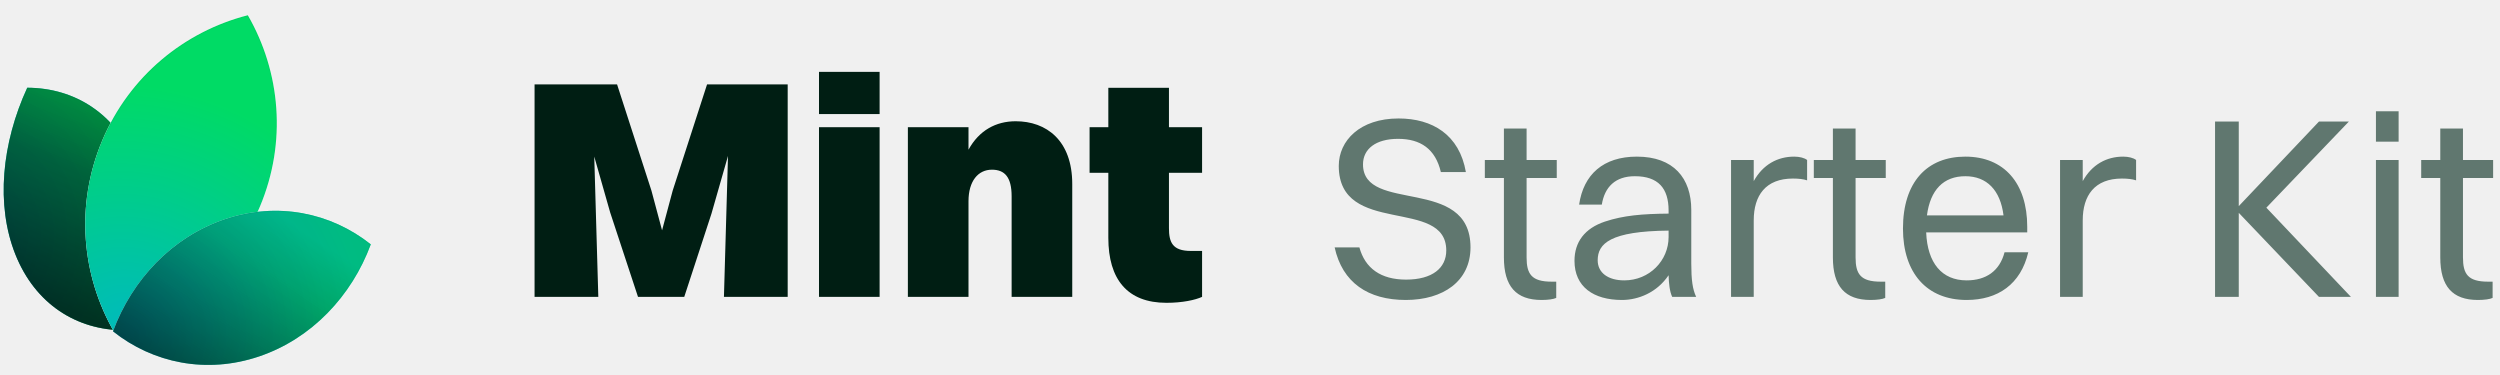
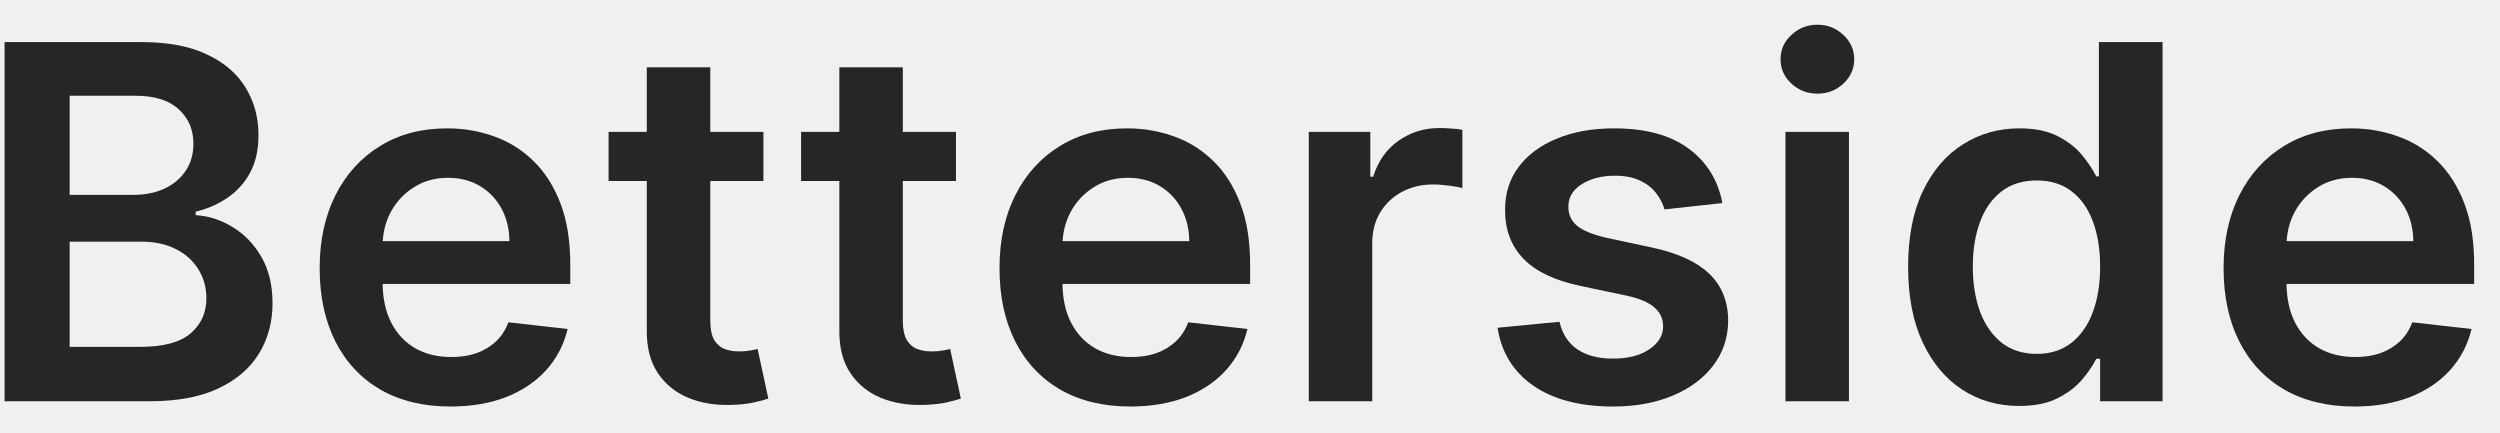
- <svg xmlns="http://www.w3.org/2000/svg" width="160" height="24" viewBox="0 0 160 24" fill="none">
-   <path d="M7.953 21.139C4.896 21.13 2.255 19.458 0.987 16.29C-0.28 13.121 0.109 9.163 1.744 5.615C4.801 5.624 7.442 7.296 8.71 10.465C9.977 13.633 9.588 17.591 7.953 21.139Z" fill="white" />
-   <path d="M7.953 21.139C4.896 21.13 2.255 19.458 0.987 16.29C-0.28 13.121 0.109 9.163 1.744 5.615C4.801 5.624 7.442 7.296 8.71 10.465C9.977 13.633 9.588 17.591 7.953 21.139Z" fill="url(#paint0_radial_115_86)" />
-   <path d="M7.953 21.139C4.896 21.13 2.255 19.458 0.987 16.29C-0.28 13.121 0.109 9.163 1.744 5.615C4.801 5.624 7.442 7.296 8.71 10.465C9.977 13.633 9.588 17.591 7.953 21.139Z" fill="black" fill-opacity="0.5" style="mix-blend-mode:hard-light" />
-   <path d="M7.953 21.139C4.896 21.13 2.255 19.458 0.987 16.29C-0.28 13.121 0.109 9.163 1.744 5.615C4.801 5.624 7.442 7.296 8.71 10.465C9.977 13.633 9.588 17.591 7.953 21.139Z" fill="url(#paint1_linear_115_86)" fill-opacity="0.5" style="mix-blend-mode:hard-light" />
-   <path d="M7.935 21.111C4.897 21.096 2.274 19.431 1.013 16.279C-0.248 13.124 0.136 9.182 1.762 5.643C4.8 5.659 7.423 7.324 8.684 10.476C9.945 13.63 9.561 17.572 7.935 21.111Z" stroke="url(#paint2_linear_115_86)" stroke-opacity="0.05" stroke-width="0.056" />
-   <path d="M7.31 21.257C11.354 20.221 14.884 17.375 16.628 13.236C18.373 9.097 17.945 4.587 15.86 0.976C11.816 2.012 8.287 4.858 6.542 8.998C4.797 13.137 5.225 17.646 7.31 21.257Z" fill="white" />
-   <path d="M7.31 21.257C11.354 20.221 14.884 17.375 16.628 13.236C18.373 9.097 17.945 4.587 15.86 0.976C11.816 2.012 8.287 4.858 6.542 8.998C4.797 13.137 5.225 17.646 7.31 21.257Z" fill="url(#paint3_radial_115_86)" />
-   <path d="M16.602 13.225C14.864 17.349 11.351 20.187 7.324 21.225C5.253 17.624 4.829 13.132 6.568 9.009C8.306 4.885 11.819 2.047 15.846 1.009C17.918 4.61 18.341 9.101 16.602 13.225Z" stroke="url(#paint4_linear_115_86)" stroke-opacity="0.05" stroke-width="0.056" />
-   <path d="M7.234 21.207C9.789 23.237 13.21 23.951 16.577 22.814C19.944 21.677 22.506 18.945 23.73 15.638C21.175 13.608 17.754 12.894 14.387 14.031C11.02 15.168 8.458 17.901 7.234 21.207Z" fill="white" />
-   <path d="M7.234 21.207C9.789 23.237 13.21 23.951 16.577 22.814C19.944 21.677 22.506 18.945 23.73 15.638C21.175 13.608 17.754 12.894 14.387 14.031C11.02 15.168 8.458 17.901 7.234 21.207Z" fill="url(#paint5_radial_115_86)" />
-   <path d="M7.234 21.207C9.789 23.237 13.21 23.951 16.577 22.814C19.944 21.677 22.506 18.945 23.73 15.638C21.175 13.608 17.754 12.894 14.387 14.031C11.02 15.168 8.458 17.901 7.234 21.207Z" fill="black" fill-opacity="0.2" style="mix-blend-mode:hard-light" />
-   <path d="M7.234 21.207C9.789 23.237 13.21 23.951 16.577 22.814C19.944 21.677 22.506 18.945 23.73 15.638C21.175 13.608 17.754 12.894 14.387 14.031C11.02 15.168 8.458 17.901 7.234 21.207Z" fill="url(#paint6_linear_115_86)" fill-opacity="0.5" style="mix-blend-mode:hard-light" />
-   <path d="M16.568 22.787C13.218 23.918 9.814 23.212 7.267 21.198C8.492 17.907 11.044 15.189 14.396 14.058C17.747 12.927 21.15 13.633 23.697 15.648C22.472 18.938 19.92 21.656 16.568 22.787Z" stroke="url(#paint7_linear_115_86)" stroke-opacity="0.05" stroke-width="0.056" />
-   <path d="M34.212 19V5.4H39.492L41.692 12.2L42.372 14.74L43.052 12.2L45.252 5.4H50.412V19H46.332L46.592 9.98L45.532 13.68L43.792 19H40.832L39.052 13.6L38.032 10.02L38.292 19H34.212ZM52.416 7.3V4.6H56.295V7.3H52.416ZM52.416 19V8.14H56.295V19H52.416ZM58.104 19V8.14H61.984V9.58C62.664 8.34 63.744 7.76 65.004 7.76C66.964 7.76 68.624 8.98 68.624 11.78V19H64.744V12.56C64.744 11.34 64.304 10.86 63.484 10.86C62.604 10.86 61.984 11.58 61.984 12.88V19H58.104ZM70.933 15.22V11.06H69.733V8.14H70.933V5.62H74.813V8.14H76.933V11.06H74.813V14.6C74.813 15.5 75.033 16.06 76.213 16.06H76.933V19C76.493 19.2 75.673 19.38 74.653 19.38C72.153 19.38 70.933 17.88 70.933 15.22Z" fill="#001E13" />
-   <path d="M87.232 10.519C87.232 13.687 94.112 11.229 94.112 15.832C94.112 17.994 92.364 19.198 89.971 19.198C87.562 19.198 85.912 18.093 85.417 15.832H87.001C87.364 17.169 88.371 17.895 89.987 17.895C91.671 17.895 92.561 17.152 92.561 16.03C92.561 12.598 85.681 15.155 85.681 10.618C85.681 9.001 87.034 7.582 89.509 7.582C91.671 7.582 93.403 8.621 93.816 11.014H92.215C91.868 9.529 90.912 8.886 89.476 8.886C88.057 8.886 87.232 9.529 87.232 10.519ZM96.25 16.476V11.393H95.029V10.239H96.25V8.226H97.702V10.239H99.632V11.393H97.702V16.476C97.702 17.532 98.015 18.026 99.302 18.026H99.599V19.066C99.434 19.148 99.071 19.198 98.659 19.198C97.025 19.198 96.25 18.323 96.25 16.476ZM102.516 13.093H101.064C101.345 11.162 102.615 10.024 104.76 10.024C107.103 10.024 108.242 11.393 108.242 13.44V16.888C108.242 17.895 108.324 18.521 108.555 19H107.021C106.856 18.654 106.806 18.142 106.79 17.614C106.047 18.72 104.859 19.198 103.803 19.198C101.988 19.198 100.767 18.357 100.767 16.69C100.767 15.486 101.427 14.611 102.714 14.182C103.902 13.786 105.107 13.687 106.79 13.671V13.473C106.79 12.053 106.13 11.278 104.628 11.278C103.374 11.278 102.698 11.971 102.516 13.093ZM102.252 16.657C102.252 17.465 102.929 17.944 103.952 17.944C105.569 17.944 106.79 16.674 106.79 15.172V14.759C103.061 14.793 102.252 15.585 102.252 16.657ZM110.787 19V10.239H112.239V11.591C112.833 10.519 113.774 10.024 114.83 10.024C115.176 10.024 115.49 10.107 115.655 10.239V11.542C115.407 11.46 115.094 11.427 114.747 11.427C112.998 11.427 112.239 12.515 112.239 14.1V19H110.787ZM117.305 16.476V11.393H116.084V10.239H117.305V8.226H118.757V10.239H120.688V11.393H118.757V16.476C118.757 17.532 119.071 18.026 120.358 18.026H120.655V19.066C120.49 19.148 120.127 19.198 119.714 19.198C118.081 19.198 117.305 18.323 117.305 16.476ZM129.809 16.145C129.33 18.192 127.862 19.198 125.865 19.198C123.324 19.198 121.79 17.482 121.79 14.627C121.79 11.658 123.324 10.024 125.783 10.024C128.258 10.024 129.743 11.723 129.743 14.512V14.875H123.275C123.357 16.838 124.281 17.944 125.865 17.944C127.103 17.944 127.977 17.35 128.291 16.145H129.809ZM125.783 11.278C124.38 11.278 123.539 12.152 123.324 13.786H128.225C128.027 12.169 127.152 11.278 125.783 11.278ZM131.843 19V10.239H133.295V11.591C133.889 10.519 134.829 10.024 135.885 10.024C136.232 10.024 136.545 10.107 136.71 10.239V11.542C136.463 11.46 136.149 11.427 135.803 11.427C134.054 11.427 133.295 12.515 133.295 14.1V19H131.843ZM141.763 19V7.78H143.281V13.192L148.413 7.78H150.327L145.047 13.291L150.459 19H148.413L143.281 13.621V19H141.763ZM152.06 9.067V7.12H153.512V9.067H152.06ZM152.06 19V10.239H153.512V19H152.06ZM156.178 16.476V11.393H154.957V10.239H156.178V8.226H157.63V10.239H159.56V11.393H157.63V16.476C157.63 17.532 157.943 18.026 159.23 18.026H159.527V19.066C159.362 19.148 158.999 19.198 158.587 19.198C156.953 19.198 156.178 18.323 156.178 16.476Z" fill="#002719" fill-opacity="0.6" />
-   <defs>
-     <radialGradient id="paint0_radial_115_86" cx="0" cy="0" r="1" gradientUnits="userSpaceOnUse" gradientTransform="translate(-3.00503 15.023) rotate(-10.029) scale(17.9572 17.784)">
-       <stop stop-color="#00B0BB" />
-       <stop offset="1" stop-color="#00DB65" />
-     </radialGradient>
-     <linearGradient id="paint1_linear_115_86" x1="7.39" y1="4.813" x2="1.63" y2="18.689" gradientUnits="userSpaceOnUse">
-       <stop stop-color="#18E299" />
-       <stop offset="1" />
-     </linearGradient>
-     <linearGradient id="paint2_linear_115_86" x1="7.948" y1="8.016" x2="1.761" y2="18.746" gradientUnits="userSpaceOnUse">
-       <stop />
-       <stop offset="1" stop-opacity="0" />
-     </linearGradient>
-     <radialGradient id="paint3_radial_115_86" cx="0" cy="0" r="1" gradientUnits="userSpaceOnUse" gradientTransform="translate(8.11404 20.8822) rotate(-75.7542) scale(21.6246 23.7772)">
-       <stop stop-color="#00BBBB" />
-       <stop offset="0.713" stop-color="#00DB65" />
-     </radialGradient>
-     <linearGradient id="paint4_linear_115_86" x1="7.602" y1="5.871" x2="15.556" y2="16.372" gradientUnits="userSpaceOnUse">
-       <stop />
-       <stop offset="1" stop-opacity="0" />
-     </linearGradient>
-     <radialGradient id="paint5_radial_115_86" cx="0" cy="0" r="1" gradientUnits="userSpaceOnUse" gradientTransform="translate(7.84537 21.5181) rotate(-20.3525) scale(18.5603 17.32)">
-       <stop stop-color="#00B0BB" />
-       <stop offset="1" stop-color="#00DB65" />
-     </radialGradient>
-     <linearGradient id="paint6_linear_115_86" x1="16.808" y1="13.007" x2="10.041" y2="22.994" gradientUnits="userSpaceOnUse">
-       <stop stop-color="#00B1BC" />
-       <stop offset="1" />
-     </linearGradient>
-     <linearGradient id="paint7_linear_115_86" x1="16.808" y1="13.007" x2="14.169" y2="23.841" gradientUnits="userSpaceOnUse">
-       <stop />
-       <stop offset="1" stop-opacity="0" />
-     </linearGradient>
-   </defs>
+ <svg xmlns="http://www.w3.org/2000/svg" width="81" height="14" viewBox="0 0 81 14" fill="none">
+   <path d="M0.148 13V1.364H4.602C5.443 1.364 6.142 1.496 6.699 1.761C7.259 2.023 7.678 2.381 7.955 2.835C8.235 3.29 8.375 3.805 8.375 4.381C8.375 4.854 8.284 5.259 8.102 5.597C7.92 5.93 7.676 6.201 7.369 6.409C7.062 6.617 6.72 6.767 6.341 6.858V6.972C6.754 6.994 7.15 7.121 7.528 7.352C7.911 7.58 8.223 7.902 8.466 8.318C8.708 8.735 8.83 9.239 8.83 9.83C8.83 10.432 8.684 10.973 8.392 11.455C8.1 11.932 7.661 12.309 7.074 12.585C6.487 12.862 5.748 13 4.858 13H0.148ZM2.256 11.239H4.523C5.288 11.239 5.839 11.093 6.176 10.801C6.517 10.506 6.687 10.127 6.687 9.665C6.687 9.32 6.602 9.009 6.432 8.733C6.261 8.453 6.019 8.233 5.705 8.074C5.39 7.911 5.015 7.83 4.58 7.83H2.256V11.239ZM2.256 6.313H4.341C4.705 6.313 5.032 6.246 5.324 6.114C5.616 5.977 5.845 5.786 6.011 5.54C6.182 5.29 6.267 4.994 6.267 4.653C6.267 4.203 6.108 3.831 5.79 3.54C5.475 3.248 5.008 3.102 4.386 3.102H2.256V6.313Z" fill="#272525" />
+   <path d="M14.596 13.171C13.721 13.171 12.965 12.989 12.329 12.625C11.696 12.258 11.21 11.739 10.869 11.068C10.528 10.394 10.357 9.6 10.357 8.688C10.357 7.79 10.528 7.002 10.869 6.324C11.213 5.642 11.694 5.112 12.312 4.733C12.929 4.35 13.655 4.159 14.488 4.159C15.026 4.159 15.534 4.246 16.011 4.42C16.492 4.591 16.916 4.856 17.284 5.216C17.655 5.576 17.946 6.034 18.159 6.591C18.371 7.144 18.477 7.803 18.477 8.568V9.199H11.323V7.813H16.505C16.501 7.419 16.416 7.068 16.25 6.761C16.083 6.451 15.85 6.206 15.551 6.028C15.255 5.85 14.911 5.761 14.517 5.761C14.096 5.761 13.727 5.864 13.409 6.068C13.09 6.269 12.842 6.534 12.664 6.864C12.49 7.189 12.401 7.547 12.397 7.938V9.148C12.397 9.655 12.49 10.091 12.676 10.455C12.861 10.814 13.121 11.091 13.454 11.284C13.787 11.473 14.178 11.568 14.624 11.568C14.924 11.568 15.194 11.527 15.437 11.443C15.679 11.356 15.89 11.229 16.068 11.062C16.246 10.896 16.38 10.689 16.471 10.443L18.392 10.659C18.27 11.167 18.039 11.61 17.698 11.989C17.361 12.364 16.929 12.655 16.403 12.864C15.876 13.068 15.274 13.171 14.596 13.171Z" fill="#272525" />
+   <path d="M24.735 4.273V5.864H19.718V4.273H24.735ZM20.956 2.182H23.013V10.375C23.013 10.652 23.055 10.864 23.138 11.011C23.225 11.155 23.339 11.254 23.479 11.307C23.619 11.36 23.774 11.386 23.945 11.386C24.074 11.386 24.191 11.377 24.297 11.358C24.407 11.339 24.49 11.322 24.547 11.307L24.894 12.915C24.784 12.953 24.627 12.994 24.422 13.04C24.221 13.085 23.975 13.112 23.684 13.119C23.169 13.134 22.704 13.057 22.292 12.886C21.879 12.712 21.551 12.443 21.309 12.08C21.07 11.716 20.953 11.261 20.956 10.716V2.182Z" fill="#272525" />
+   <path d="M30.973 4.273V5.864H25.956V4.273H30.973ZM27.195 2.182H29.251V10.375C29.251 10.652 29.293 10.864 29.376 11.011C29.463 11.155 29.577 11.254 29.717 11.307C29.857 11.36 30.013 11.386 30.183 11.386C30.312 11.386 30.429 11.377 30.535 11.358C30.645 11.339 30.729 11.322 30.785 11.307L31.132 12.915C31.022 12.953 30.865 12.994 30.66 13.04C30.46 13.085 30.213 13.112 29.922 13.119C29.407 13.134 28.943 13.057 28.53 12.886C28.117 12.712 27.789 12.443 27.547 12.08C27.308 11.716 27.191 11.261 27.195 10.716V2.182Z" fill="#272525" />
+   <path d="M36.623 13.171C35.748 13.171 34.992 12.989 34.356 12.625C33.723 12.258 33.237 11.739 32.896 11.068C32.555 10.394 32.384 9.6 32.384 8.688C32.384 7.79 32.555 7.002 32.896 6.324C33.24 5.642 33.721 5.112 34.339 4.733C34.956 4.35 35.682 4.159 36.515 4.159C37.053 4.159 37.56 4.246 38.038 4.42C38.519 4.591 38.943 4.856 39.31 5.216C39.682 5.576 39.973 6.034 40.185 6.591C40.398 7.144 40.504 7.803 40.504 8.568V9.199H33.35V7.813H38.532C38.528 7.419 38.443 7.068 38.276 6.761C38.11 6.451 37.877 6.206 37.578 6.028C37.282 5.85 36.937 5.761 36.543 5.761C36.123 5.761 35.754 5.864 35.435 6.068C35.117 6.269 34.869 6.534 34.691 6.864C34.517 7.189 34.428 7.547 34.424 7.938V9.148C34.424 9.655 34.517 10.091 34.703 10.455C34.888 10.814 35.148 11.091 35.481 11.284C35.814 11.473 36.204 11.568 36.651 11.568C36.951 11.568 37.221 11.527 37.464 11.443C37.706 11.356 37.916 11.229 38.094 11.062C38.273 10.896 38.407 10.689 38.498 10.443L40.418 10.659C40.297 11.167 40.066 11.61 39.725 11.989C39.388 12.364 38.956 12.655 38.43 12.864C37.903 13.068 37.301 13.171 36.623 13.171Z" fill="#272525" />
+   <path d="M42.404 13V4.273H44.398V5.727H44.489C44.648 5.223 44.921 4.835 45.307 4.563C45.697 4.286 46.142 4.148 46.642 4.148C46.756 4.148 46.883 4.153 47.023 4.165C47.167 4.172 47.286 4.186 47.381 4.205V6.097C47.294 6.066 47.156 6.04 46.966 6.017C46.781 5.991 46.601 5.977 46.426 5.977C46.051 5.977 45.714 6.059 45.415 6.222C45.12 6.381 44.887 6.602 44.716 6.886C44.546 7.17 44.461 7.498 44.461 7.869V13H42.404Z" fill="#272525" />
+   <path d="M55.805 6.58L53.93 6.784C53.877 6.595 53.784 6.417 53.652 6.25C53.523 6.083 53.349 5.949 53.129 5.847C52.909 5.744 52.64 5.693 52.322 5.693C51.894 5.693 51.534 5.786 51.243 5.972C50.955 6.157 50.813 6.398 50.816 6.693C50.813 6.947 50.906 7.153 51.095 7.313C51.288 7.472 51.606 7.602 52.05 7.705L53.538 8.023C54.364 8.201 54.977 8.483 55.379 8.869C55.784 9.256 55.989 9.761 55.993 10.386C55.989 10.936 55.828 11.421 55.51 11.841C55.195 12.258 54.758 12.583 54.197 12.818C53.637 13.053 52.993 13.171 52.265 13.171C51.197 13.171 50.337 12.947 49.686 12.5C49.034 12.049 48.646 11.422 48.521 10.619L50.527 10.426C50.618 10.82 50.811 11.117 51.106 11.318C51.402 11.519 51.786 11.619 52.26 11.619C52.748 11.619 53.14 11.519 53.436 11.318C53.735 11.117 53.885 10.869 53.885 10.574C53.885 10.324 53.788 10.117 53.595 9.955C53.406 9.792 53.11 9.667 52.709 9.58L51.22 9.267C50.383 9.093 49.764 8.799 49.362 8.386C48.961 7.97 48.762 7.443 48.765 6.807C48.762 6.269 48.907 5.803 49.203 5.409C49.502 5.011 49.917 4.705 50.447 4.489C50.981 4.269 51.597 4.159 52.294 4.159C53.316 4.159 54.121 4.377 54.709 4.813C55.3 5.248 55.665 5.837 55.805 6.58Z" fill="#272525" />
+   <path d="M57.849 13V4.273H59.906V13H57.849ZM58.883 3.034C58.557 3.034 58.277 2.926 58.042 2.71C57.807 2.491 57.69 2.227 57.69 1.92C57.69 1.61 57.807 1.347 58.042 1.131C58.277 0.911 58.557 0.801 58.883 0.801C59.212 0.801 59.493 0.911 59.724 1.131C59.959 1.347 60.076 1.61 60.076 1.92C60.076 2.227 59.959 2.491 59.724 2.71C59.493 2.926 59.212 3.034 58.883 3.034Z" fill="#272525" />
+   <path d="M65.419 13.153C64.734 13.153 64.12 12.977 63.578 12.625C63.037 12.273 62.609 11.761 62.294 11.091C61.98 10.421 61.823 9.606 61.823 8.648C61.823 7.678 61.982 6.86 62.3 6.193C62.622 5.523 63.056 5.017 63.601 4.676C64.147 4.331 64.754 4.159 65.425 4.159C65.936 4.159 66.357 4.246 66.686 4.42C67.016 4.591 67.277 4.797 67.47 5.04C67.663 5.278 67.813 5.504 67.919 5.716H68.004V1.364H70.067V13H68.044V11.625H67.919C67.813 11.837 67.66 12.062 67.459 12.301C67.258 12.536 66.993 12.737 66.663 12.903C66.334 13.07 65.919 13.153 65.419 13.153ZM65.993 11.466C66.429 11.466 66.8 11.348 67.107 11.114C67.413 10.875 67.647 10.544 67.805 10.119C67.965 9.695 68.044 9.201 68.044 8.636C68.044 8.072 67.965 7.581 67.805 7.165C67.65 6.748 67.419 6.424 67.112 6.193C66.809 5.962 66.436 5.847 65.993 5.847C65.535 5.847 65.152 5.966 64.845 6.205C64.538 6.443 64.307 6.773 64.152 7.193C63.997 7.614 63.919 8.095 63.919 8.636C63.919 9.182 63.997 9.669 64.152 10.097C64.311 10.521 64.544 10.856 64.851 11.102C65.162 11.345 65.542 11.466 65.993 11.466Z" fill="#272525" />
+   <path d="M76.282 13.171C75.407 13.171 74.652 12.989 74.015 12.625C73.383 12.258 72.896 11.739 72.555 11.068C72.214 10.394 72.044 9.6 72.044 8.688C72.044 7.79 72.214 7.002 72.555 6.324C72.9 5.642 73.381 5.112 73.998 4.733C74.616 4.35 75.341 4.159 76.174 4.159C76.712 4.159 77.22 4.246 77.697 4.42C78.178 4.591 78.602 4.856 78.97 5.216C79.341 5.576 79.633 6.034 79.845 6.591C80.057 7.144 80.163 7.803 80.163 8.568V9.199H73.01V7.813H78.191C78.188 7.419 78.102 7.068 77.936 6.761C77.769 6.451 77.536 6.206 77.237 6.028C76.941 5.85 76.597 5.761 76.203 5.761C75.782 5.761 75.413 5.864 75.095 6.068C74.777 6.269 74.528 6.534 74.35 6.864C74.176 7.189 74.087 7.547 74.083 7.938V9.148C74.083 9.655 74.176 10.091 74.362 10.455C74.547 10.814 74.807 11.091 75.14 11.284C75.474 11.473 75.864 11.568 76.311 11.568C76.61 11.568 76.881 11.527 77.123 11.443C77.366 11.356 77.576 11.229 77.754 11.062C77.932 10.896 78.066 10.689 78.157 10.443L80.078 10.659C79.957 11.167 79.725 11.61 79.385 11.989C79.047 12.364 78.616 12.655 78.089 12.864C77.563 13.068 76.96 13.171 76.282 13.171Z" fill="#272525" />
</svg>
